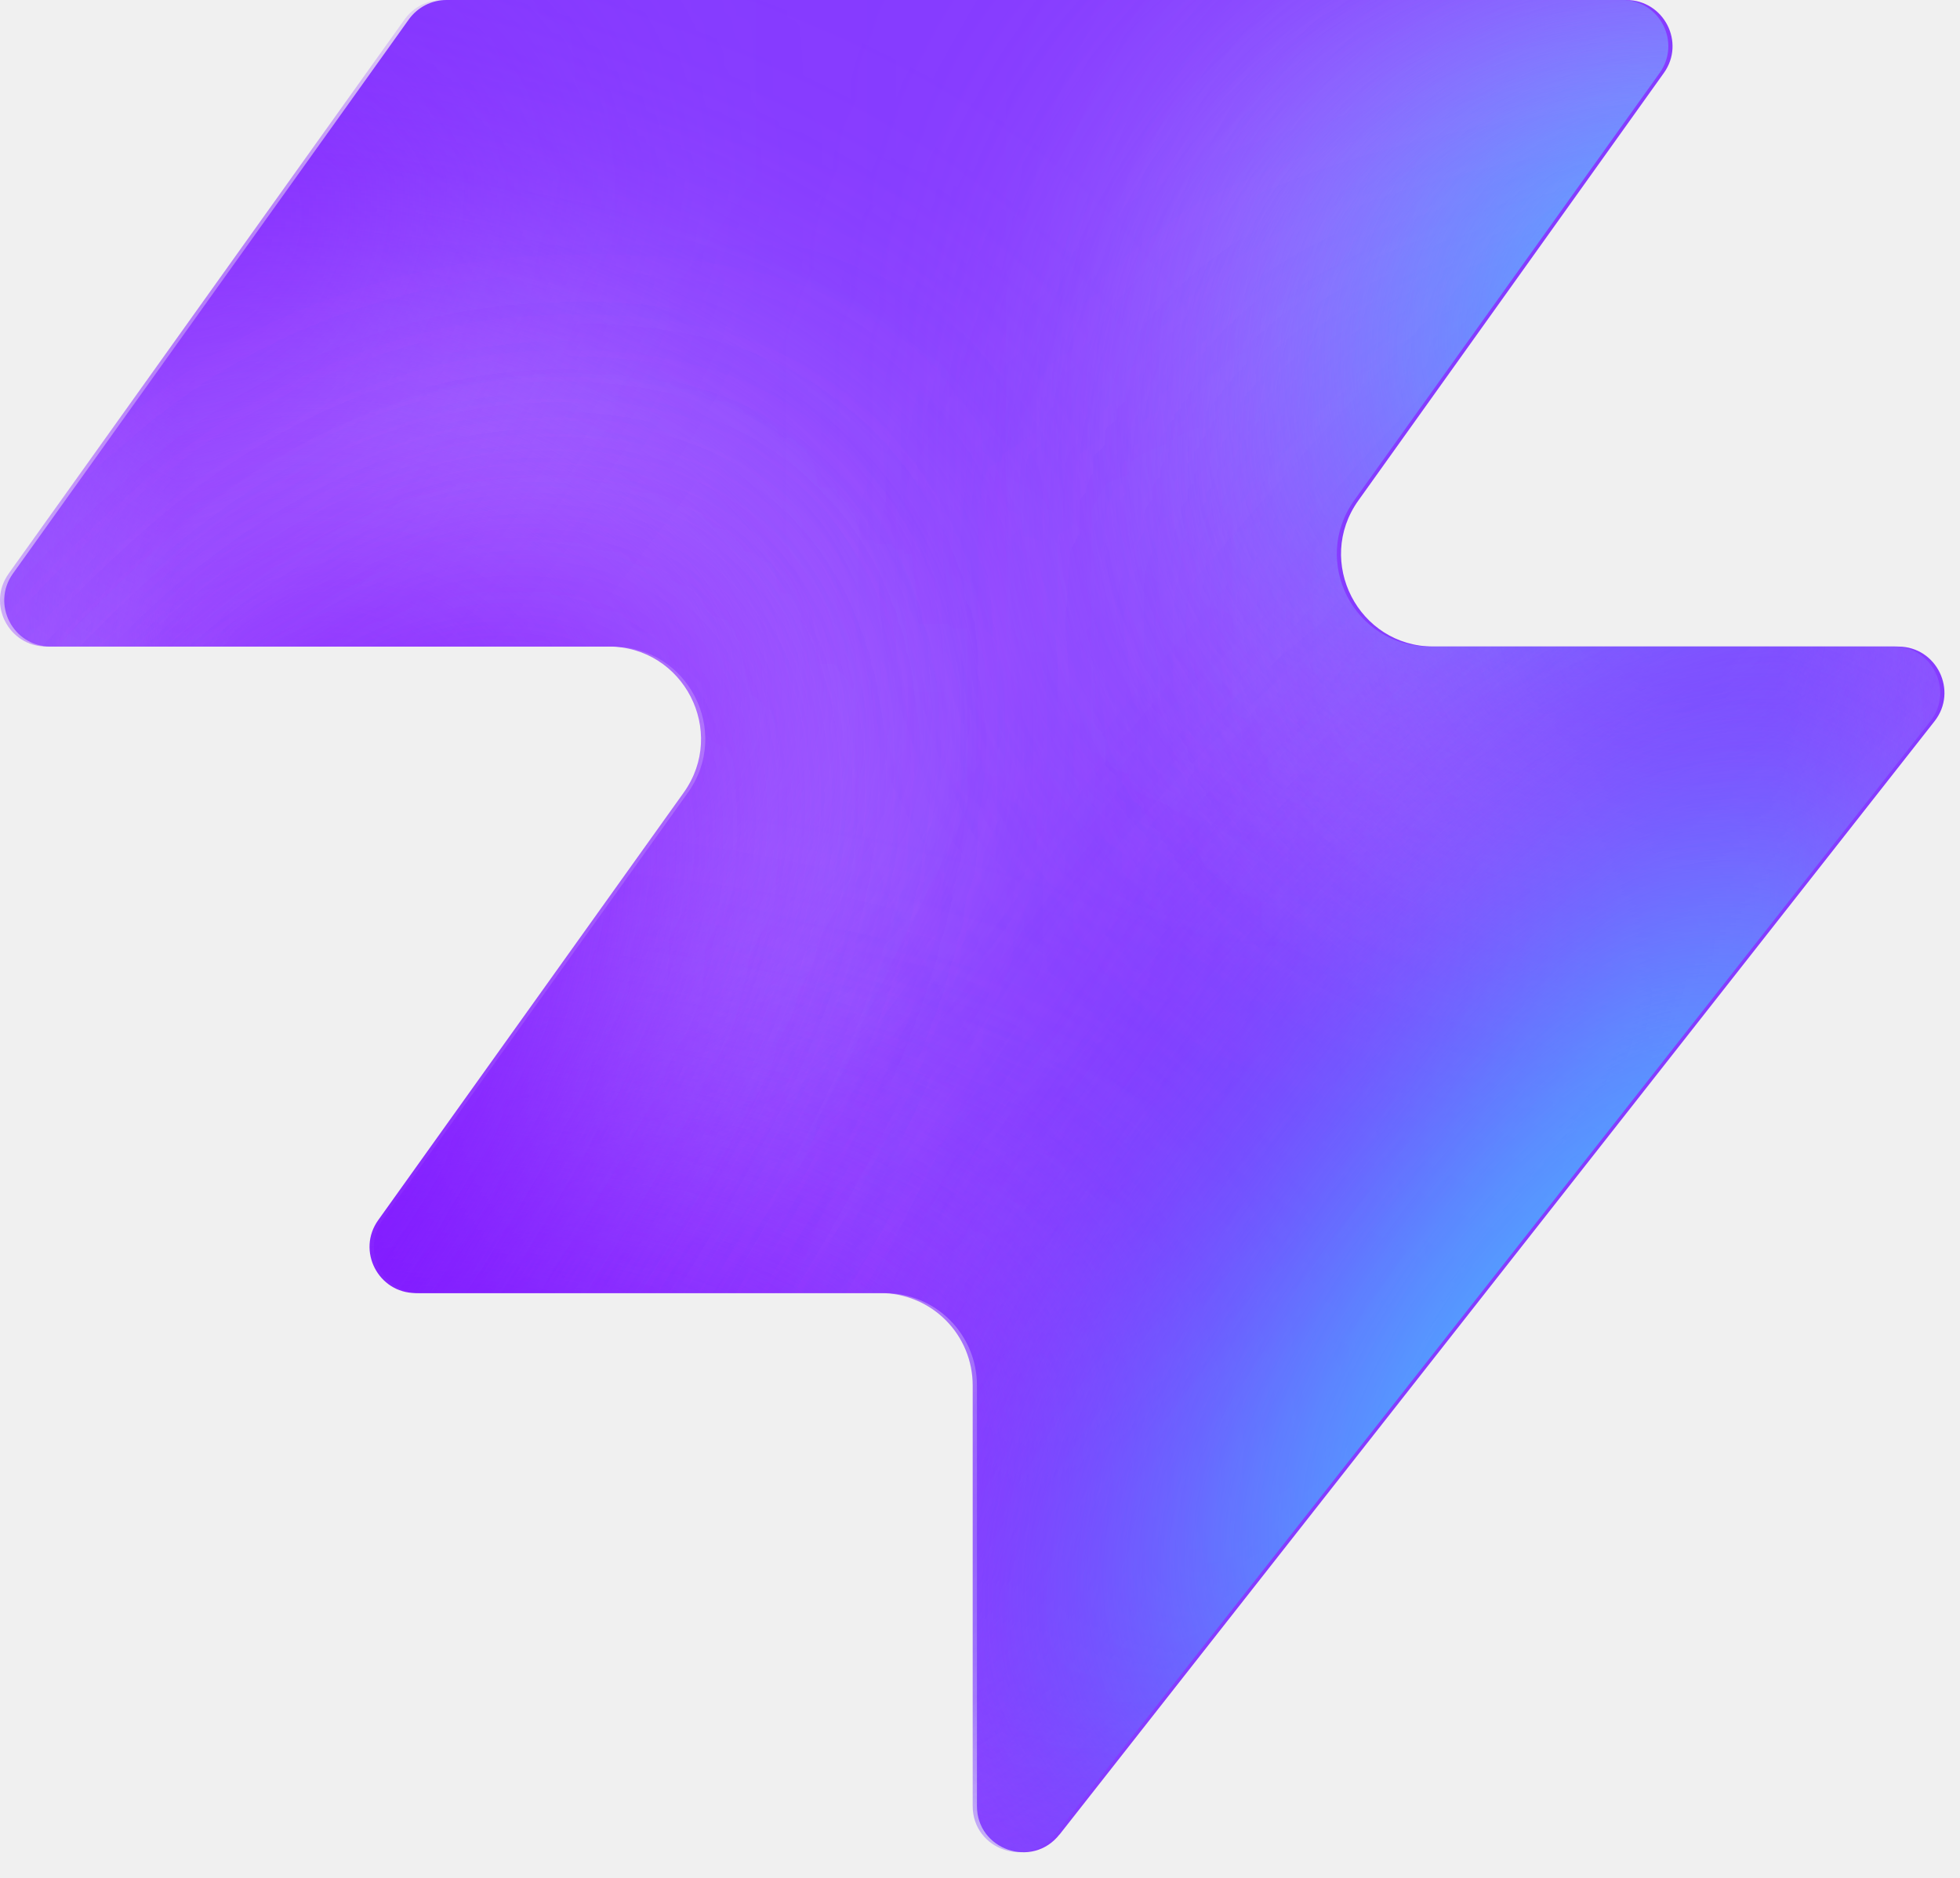
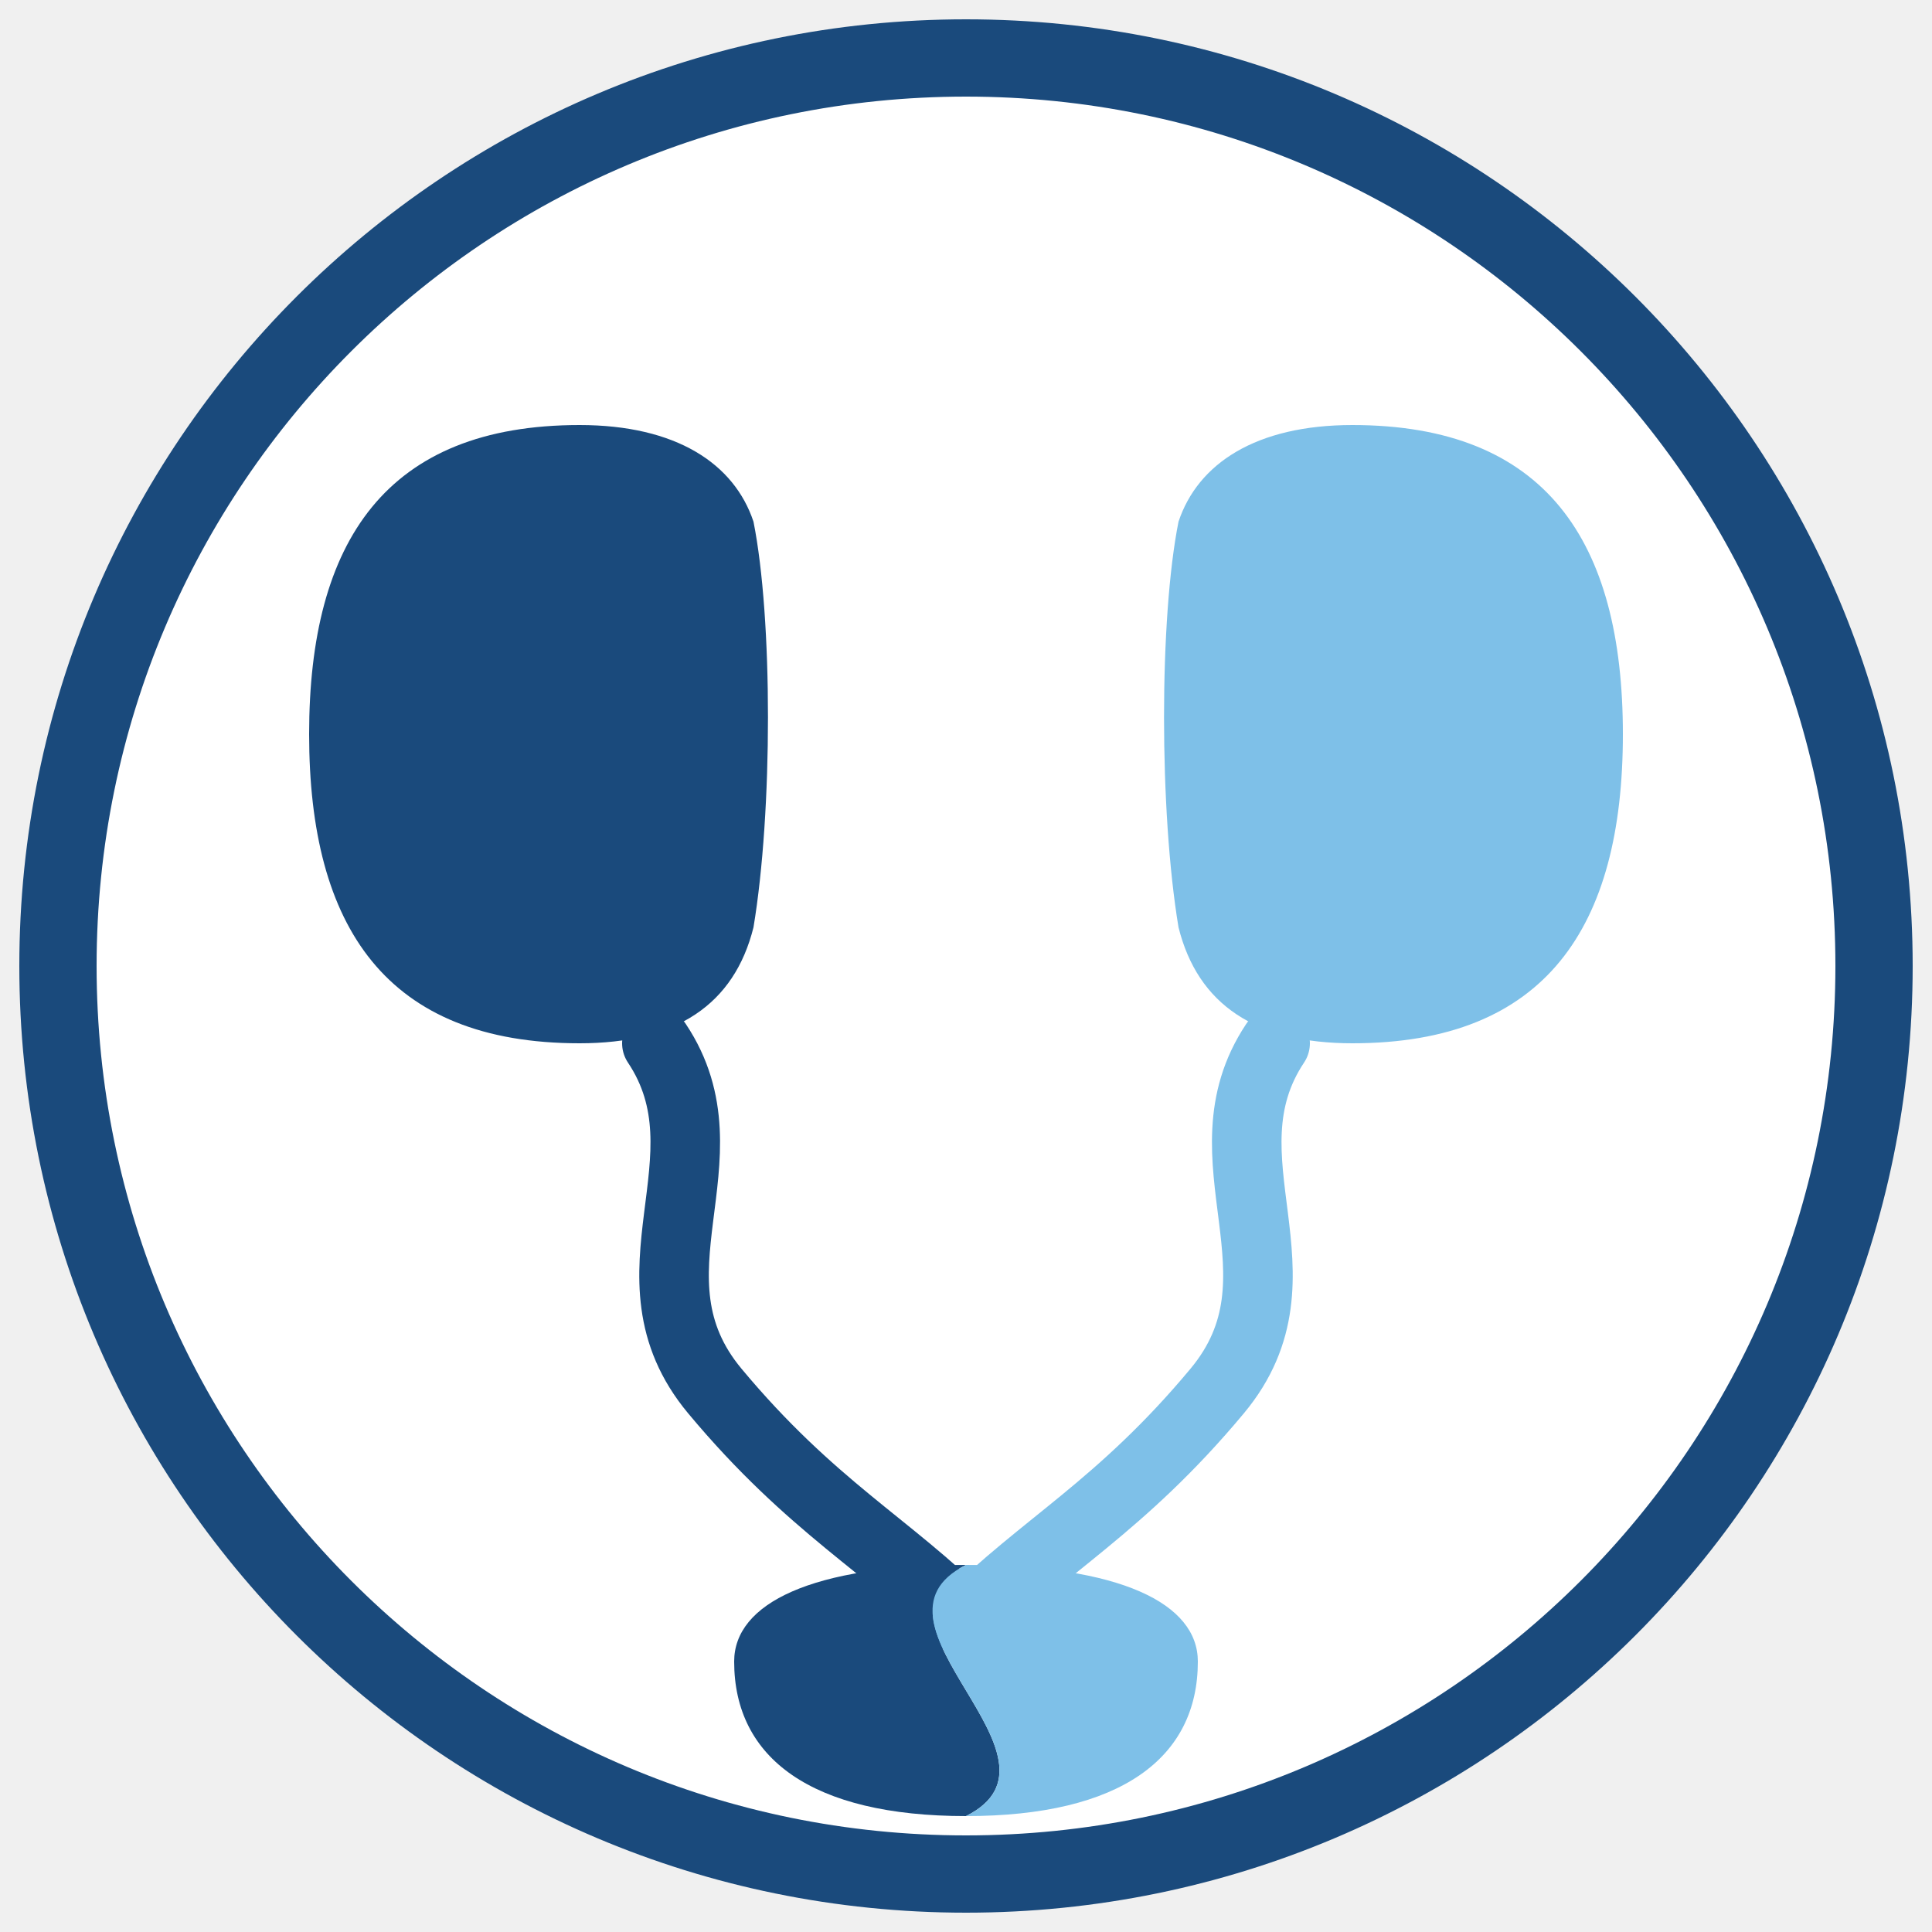
- <svg xmlns="http://www.w3.org/2000/svg" width="48" height="46" fill="none" viewBox="0 0 48 46">
-   <path fill="#863bff" d="M25.946 44.938c-.664.845-2.021.375-2.021-.698V33.937a2.26 2.26 0 0 0-2.262-2.262H10.287c-.92 0-1.456-1.04-.92-1.788l7.48-10.471c1.07-1.497 0-3.578-1.842-3.578H1.237c-.92 0-1.456-1.04-.92-1.788L10.013.474c.214-.297.556-.474.92-.474h28.894c.92 0 1.456 1.04.92 1.788l-7.48 10.471c-1.07 1.498 0 3.579 1.842 3.579h11.377c.943 0 1.473 1.088.89 1.83L25.947 44.94z" style="fill:#863bff;fill:color(display-p3 .525 .23 1);fill-opacity:1" />
-   <mask id="a" width="48" height="46" x="0" y="0" maskUnits="userSpaceOnUse" style="mask-type:alpha">
-     <path fill="#000" d="M25.842 44.938c-.664.844-2.021.375-2.021-.698V33.937a2.26 2.26 0 0 0-2.262-2.262H10.183c-.92 0-1.456-1.04-.92-1.788l7.48-10.471c1.07-1.498 0-3.579-1.842-3.579H1.133c-.92 0-1.456-1.04-.92-1.787L9.91.473c.214-.297.556-.474.92-.474h28.894c.92 0 1.456 1.04.92 1.788l-7.48 10.471c-1.07 1.498 0 3.578 1.842 3.578h11.377c.943 0 1.473 1.088.89 1.832L25.843 44.94z" style="fill:#000;fill-opacity:1" />
-   </mask>
-   <g mask="url(#a)">
-     <g filter="url(#b)">
-       <ellipse cx="5.508" cy="14.704" fill="#ede6ff" rx="5.508" ry="14.704" style="fill:#ede6ff;fill:color(display-p3 .927 .903 1);fill-opacity:1" transform="matrix(.00324 1 1 -.00324 -4.47 31.516)" />
-     </g>
-     <g filter="url(#c)">
-       <ellipse cx="10.399" cy="29.851" fill="#ede6ff" rx="10.399" ry="29.851" style="fill:#ede6ff;fill:color(display-p3 .927 .903 1);fill-opacity:1" transform="matrix(.00324 1 1 -.00324 -39.328 7.883)" />
-     </g>
-     <g filter="url(#d)">
-       <ellipse cx="5.508" cy="30.487" fill="#7e14ff" rx="5.508" ry="30.487" style="fill:#7e14ff;fill:color(display-p3 .492 .077 1);fill-opacity:1" transform="rotate(89.814 -25.913 -14.639)scale(1 -1)" />
-     </g>
-     <g filter="url(#e)">
-       <ellipse cx="5.508" cy="30.599" fill="#7e14ff" rx="5.508" ry="30.599" style="fill:#7e14ff;fill:color(display-p3 .492 .077 1);fill-opacity:1" transform="rotate(89.814 -32.644 -3.334)scale(1 -1)" />
-     </g>
-     <g filter="url(#f)">
-       <ellipse cx="5.508" cy="30.599" fill="#7e14ff" rx="5.508" ry="30.599" style="fill:#7e14ff;fill:color(display-p3 .492 .077 1);fill-opacity:1" transform="matrix(.00324 1 1 -.00324 -34.34 30.47)" />
-     </g>
-     <g filter="url(#g)">
-       <ellipse cx="14.072" cy="22.078" fill="#ede6ff" rx="14.072" ry="22.078" style="fill:#ede6ff;fill:color(display-p3 .927 .903 1);fill-opacity:1" transform="rotate(93.35 24.506 48.493)scale(-1 1)" />
-     </g>
-     <g filter="url(#h)">
-       <ellipse cx="3.47" cy="21.501" fill="#7e14ff" rx="3.47" ry="21.501" style="fill:#7e14ff;fill:color(display-p3 .492 .077 1);fill-opacity:1" transform="rotate(89.009 28.708 47.59)scale(-1 1)" />
-     </g>
-     <g filter="url(#i)">
-       <ellipse cx="3.47" cy="21.501" fill="#7e14ff" rx="3.47" ry="21.501" style="fill:#7e14ff;fill:color(display-p3 .492 .077 1);fill-opacity:1" transform="rotate(89.009 28.708 47.59)scale(-1 1)" />
-     </g>
-     <g filter="url(#j)">
-       <ellipse cx=".387" cy="8.972" fill="#7e14ff" rx="4.407" ry="29.108" style="fill:#7e14ff;fill:color(display-p3 .492 .077 1);fill-opacity:1" transform="rotate(39.51 .387 8.972)" />
-     </g>
-     <g filter="url(#k)">
-       <ellipse cx="47.523" cy="-6.092" fill="#7e14ff" rx="4.407" ry="29.108" style="fill:#7e14ff;fill:color(display-p3 .492 .077 1);fill-opacity:1" transform="rotate(37.892 47.523 -6.092)" />
-     </g>
-     <g filter="url(#l)">
-       <ellipse cx="41.412" cy="6.333" fill="#47bfff" rx="5.971" ry="9.665" style="fill:#47bfff;fill:color(display-p3 .28 .748 1);fill-opacity:1" transform="rotate(37.892 41.412 6.333)" />
-     </g>
-     <g filter="url(#m)">
-       <ellipse cx="-1.879" cy="38.332" fill="#7e14ff" rx="4.407" ry="29.108" style="fill:#7e14ff;fill:color(display-p3 .492 .077 1);fill-opacity:1" transform="rotate(37.892 -1.88 38.332)" />
-     </g>
-     <g filter="url(#n)">
-       <ellipse cx="-1.879" cy="38.332" fill="#7e14ff" rx="4.407" ry="29.108" style="fill:#7e14ff;fill:color(display-p3 .492 .077 1);fill-opacity:1" transform="rotate(37.892 -1.88 38.332)" />
-     </g>
-     <g filter="url(#o)">
-       <ellipse cx="35.651" cy="29.907" fill="#7e14ff" rx="4.407" ry="29.108" style="fill:#7e14ff;fill:color(display-p3 .492 .077 1);fill-opacity:1" transform="rotate(37.892 35.651 29.907)" />
-     </g>
-     <g filter="url(#p)">
-       <ellipse cx="38.418" cy="32.4" fill="#47bfff" rx="5.971" ry="15.297" style="fill:#47bfff;fill:color(display-p3 .28 .748 1);fill-opacity:1" transform="rotate(37.892 38.418 32.4)" />
-     </g>
-   </g>
-   <defs>
-     <filter id="b" width="60.045" height="41.654" x="-19.77" y="16.149" color-interpolation-filters="sRGB" filterUnits="userSpaceOnUse">
-       <feFlood flood-opacity="0" result="BackgroundImageFix" />
-       <feBlend in="SourceGraphic" in2="BackgroundImageFix" result="shape" />
-       <feGaussianBlur result="effect1_foregroundBlur_2002_17158" stdDeviation="7.659" />
-     </filter>
-     <filter id="c" width="90.34" height="51.437" x="-54.613" y="-7.533" color-interpolation-filters="sRGB" filterUnits="userSpaceOnUse">
-       <feFlood flood-opacity="0" result="BackgroundImageFix" />
-       <feBlend in="SourceGraphic" in2="BackgroundImageFix" result="shape" />
-       <feGaussianBlur result="effect1_foregroundBlur_2002_17158" stdDeviation="7.659" />
-     </filter>
-     <filter id="d" width="79.355" height="29.4" x="-49.64" y="2.03" color-interpolation-filters="sRGB" filterUnits="userSpaceOnUse">
-       <feFlood flood-opacity="0" result="BackgroundImageFix" />
-       <feBlend in="SourceGraphic" in2="BackgroundImageFix" result="shape" />
-       <feGaussianBlur result="effect1_foregroundBlur_2002_17158" stdDeviation="4.596" />
-     </filter>
-     <filter id="e" width="79.579" height="29.4" x="-45.045" y="20.029" color-interpolation-filters="sRGB" filterUnits="userSpaceOnUse">
-       <feFlood flood-opacity="0" result="BackgroundImageFix" />
-       <feBlend in="SourceGraphic" in2="BackgroundImageFix" result="shape" />
-       <feGaussianBlur result="effect1_foregroundBlur_2002_17158" stdDeviation="4.596" />
-     </filter>
-     <filter id="f" width="79.579" height="29.4" x="-43.513" y="21.178" color-interpolation-filters="sRGB" filterUnits="userSpaceOnUse">
-       <feFlood flood-opacity="0" result="BackgroundImageFix" />
-       <feBlend in="SourceGraphic" in2="BackgroundImageFix" result="shape" />
-       <feGaussianBlur result="effect1_foregroundBlur_2002_17158" stdDeviation="4.596" />
-     </filter>
-     <filter id="g" width="74.749" height="58.852" x="15.756" y="-17.901" color-interpolation-filters="sRGB" filterUnits="userSpaceOnUse">
-       <feFlood flood-opacity="0" result="BackgroundImageFix" />
-       <feBlend in="SourceGraphic" in2="BackgroundImageFix" result="shape" />
-       <feGaussianBlur result="effect1_foregroundBlur_2002_17158" stdDeviation="7.659" />
-     </filter>
-     <filter id="h" width="61.377" height="25.362" x="23.548" y="2.284" color-interpolation-filters="sRGB" filterUnits="userSpaceOnUse">
-       <feFlood flood-opacity="0" result="BackgroundImageFix" />
-       <feBlend in="SourceGraphic" in2="BackgroundImageFix" result="shape" />
-       <feGaussianBlur result="effect1_foregroundBlur_2002_17158" stdDeviation="4.596" />
-     </filter>
-     <filter id="i" width="61.377" height="25.362" x="23.548" y="2.284" color-interpolation-filters="sRGB" filterUnits="userSpaceOnUse">
-       <feFlood flood-opacity="0" result="BackgroundImageFix" />
-       <feBlend in="SourceGraphic" in2="BackgroundImageFix" result="shape" />
-       <feGaussianBlur result="effect1_foregroundBlur_2002_17158" stdDeviation="4.596" />
-     </filter>
-     <filter id="j" width="56.045" height="63.649" x="-27.636" y="-22.853" color-interpolation-filters="sRGB" filterUnits="userSpaceOnUse">
-       <feFlood flood-opacity="0" result="BackgroundImageFix" />
-       <feBlend in="SourceGraphic" in2="BackgroundImageFix" result="shape" />
-       <feGaussianBlur result="effect1_foregroundBlur_2002_17158" stdDeviation="4.596" />
-     </filter>
-     <filter id="k" width="54.814" height="64.646" x="20.116" y="-38.415" color-interpolation-filters="sRGB" filterUnits="userSpaceOnUse">
-       <feFlood flood-opacity="0" result="BackgroundImageFix" />
-       <feBlend in="SourceGraphic" in2="BackgroundImageFix" result="shape" />
-       <feGaussianBlur result="effect1_foregroundBlur_2002_17158" stdDeviation="4.596" />
-     </filter>
-     <filter id="l" width="33.541" height="35.313" x="24.641" y="-11.323" color-interpolation-filters="sRGB" filterUnits="userSpaceOnUse">
-       <feFlood flood-opacity="0" result="BackgroundImageFix" />
-       <feBlend in="SourceGraphic" in2="BackgroundImageFix" result="shape" />
-       <feGaussianBlur result="effect1_foregroundBlur_2002_17158" stdDeviation="4.596" />
-     </filter>
-     <filter id="m" width="54.814" height="64.646" x="-29.286" y="6.009" color-interpolation-filters="sRGB" filterUnits="userSpaceOnUse">
-       <feFlood flood-opacity="0" result="BackgroundImageFix" />
-       <feBlend in="SourceGraphic" in2="BackgroundImageFix" result="shape" />
-       <feGaussianBlur result="effect1_foregroundBlur_2002_17158" stdDeviation="4.596" />
-     </filter>
-     <filter id="n" width="54.814" height="64.646" x="-29.286" y="6.009" color-interpolation-filters="sRGB" filterUnits="userSpaceOnUse">
-       <feFlood flood-opacity="0" result="BackgroundImageFix" />
-       <feBlend in="SourceGraphic" in2="BackgroundImageFix" result="shape" />
-       <feGaussianBlur result="effect1_foregroundBlur_2002_17158" stdDeviation="4.596" />
-     </filter>
-     <filter id="o" width="54.814" height="64.646" x="8.244" y="-2.416" color-interpolation-filters="sRGB" filterUnits="userSpaceOnUse">
-       <feFlood flood-opacity="0" result="BackgroundImageFix" />
-       <feBlend in="SourceGraphic" in2="BackgroundImageFix" result="shape" />
-       <feGaussianBlur result="effect1_foregroundBlur_2002_17158" stdDeviation="4.596" />
-     </filter>
-     <filter id="p" width="39.409" height="43.623" x="18.713" y="10.588" color-interpolation-filters="sRGB" filterUnits="userSpaceOnUse">
-       <feFlood flood-opacity="0" result="BackgroundImageFix" />
-       <feBlend in="SourceGraphic" in2="BackgroundImageFix" result="shape" />
-       <feGaussianBlur result="effect1_foregroundBlur_2002_17158" stdDeviation="4.596" />
-     </filter>
-   </defs>
+ <svg xmlns="http://www.w3.org/2000/svg" viewBox="0 0 50 50">
+   <circle cx="25" cy="25" r="23.5" fill="#fff" stroke="#1a4a7c" stroke-width="2" />
+   <path d="M 15 11 C 10 11, 8 14, 8 19 C 8 24, 10 27, 15 27 C 17.5 27, 19 26, 19.5 24 C 20 21, 20 16, 19.5 13.5 C 19 12, 17.5 11, 15 11 Z" fill="#1a4a7c" />
+   <path d="M 17 27 C 19 30, 16 33, 18.5 36 C 21 39, 23 40, 25 42" stroke="#1a4a7c" stroke-width="1.8" fill="none" stroke-linecap="round" />
+   <path d="M 35 11 C 40 11, 42 14, 42 19 C 42 24, 40 27, 35 27 C 32.5 27, 31 26, 30.5 24 C 30 21, 30 16, 30.5 13.5 C 31 12, 32.5 11, 35 11 Z" fill="#7ec0e8" />
+   <path d="M 33 27 C 31 30, 34 33, 31.5 36 C 29 39, 27 40, 25 42" stroke="#7ec0e8" stroke-width="1.8" fill="none" stroke-linecap="round" />
+   <path d="M 19 43 C 19 41.5, 21 40.5, 25 40.5 C 22 42, 28 45.5, 25 47 C 21 47, 19 45.5, 19 43 Z" fill="#1a4a7c" />
+   <path d="M 31 43 C 31 41.5, 29 40.5, 25 40.5 C 22 42, 28 45.5, 25 47 C 29 47, 31 45.5, 31 43 Z" fill="#7ec0e8" />
</svg>
